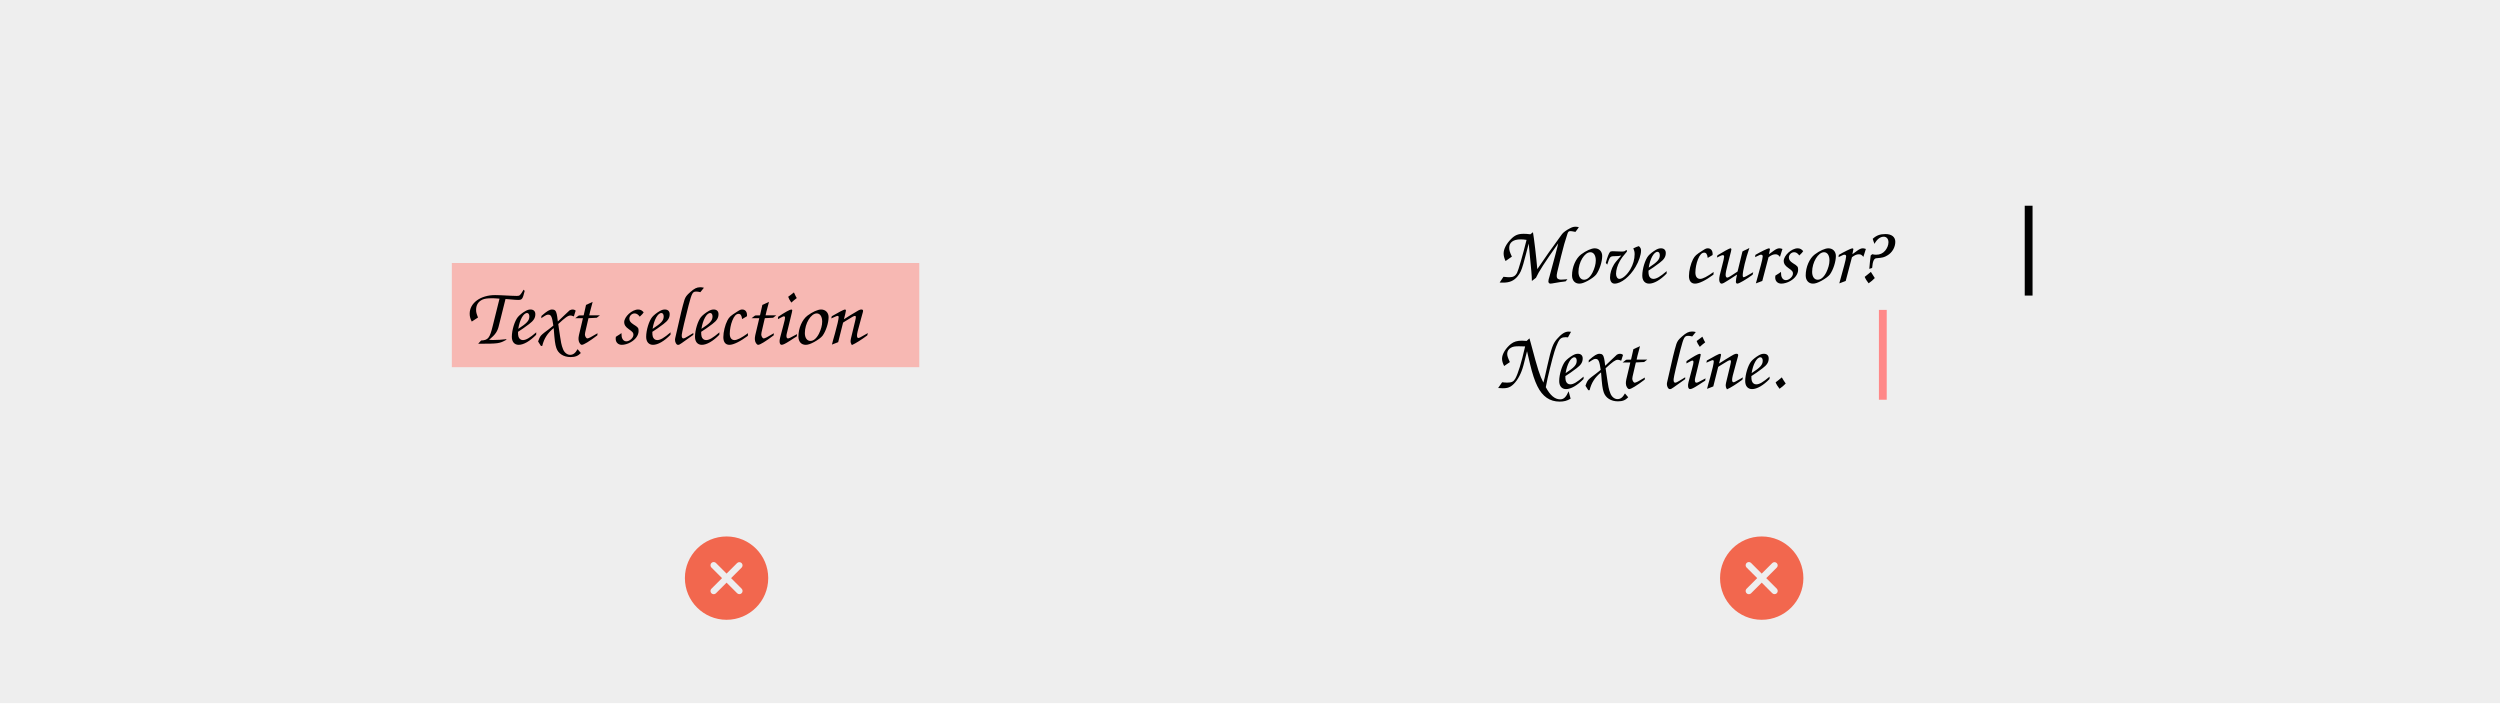
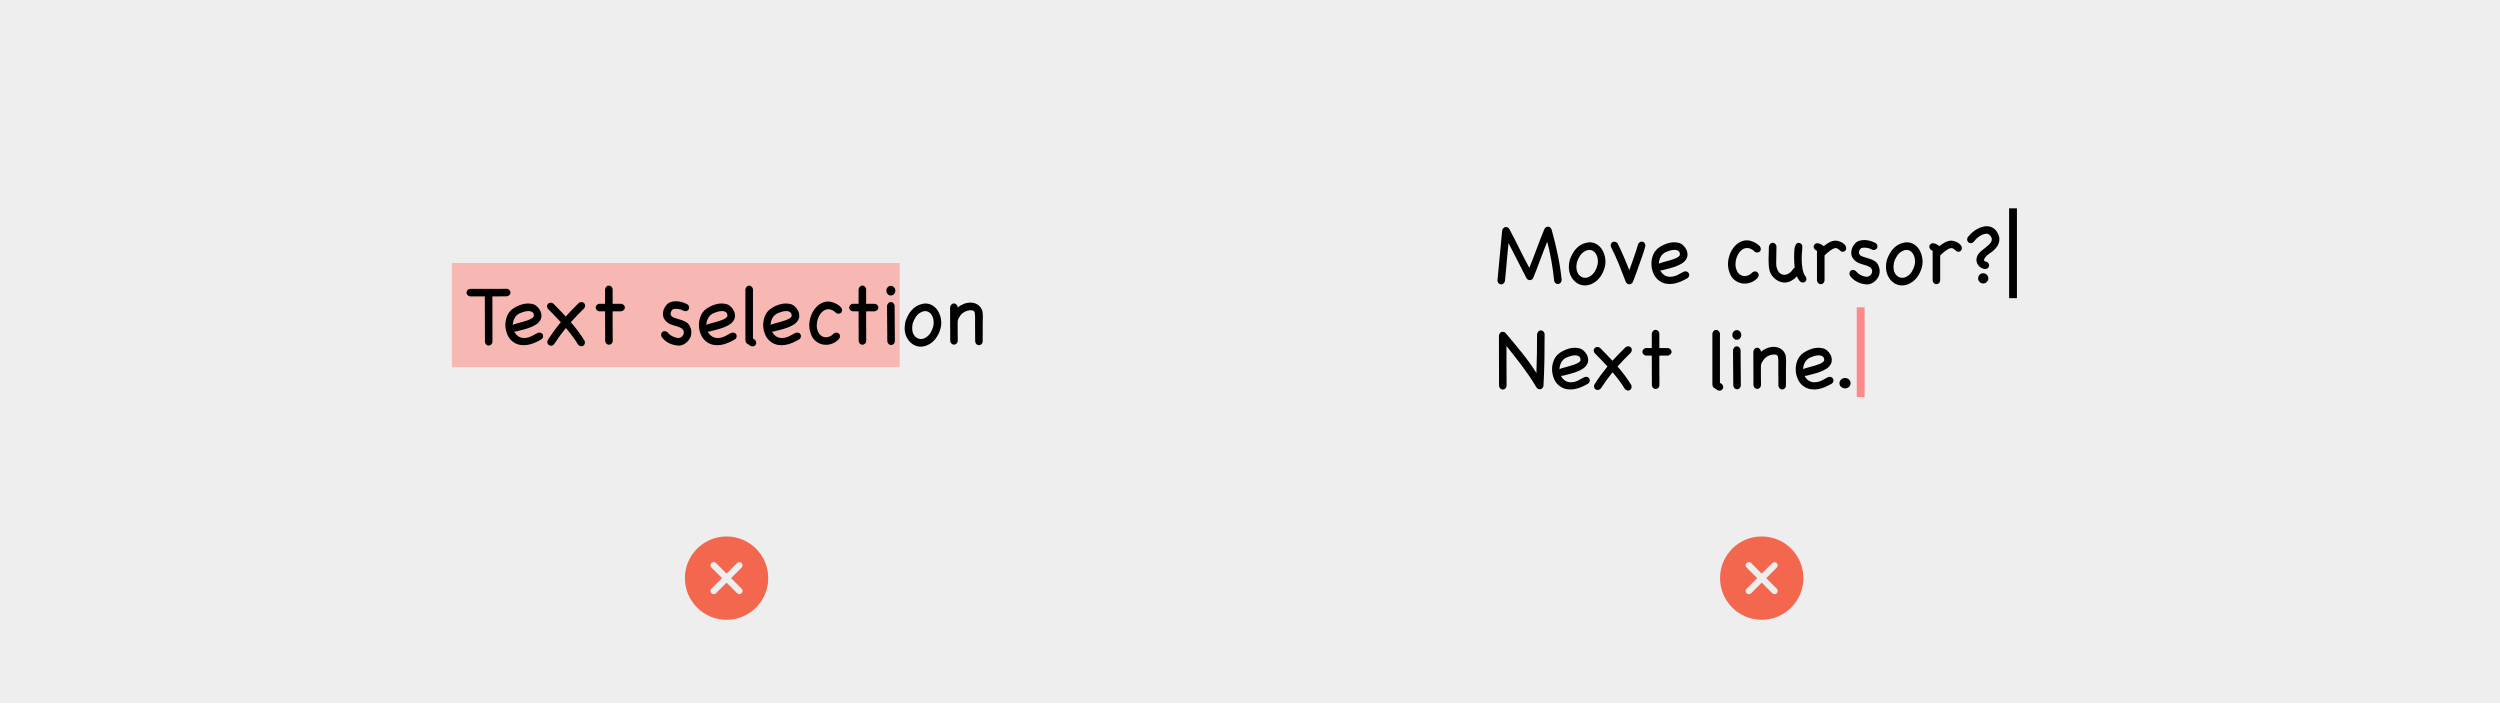
<svg xmlns="http://www.w3.org/2000/svg" width="1920" height="540" viewBox="0 0 1920 540">
  <defs>
    <clipPath id="b">
      <rect width="1920" height="540" />
    </clipPath>
  </defs>
  <g id="a" clip-path="url(#b)">
    <rect width="1920" height="540" fill="#eee" />
-     <rect width="359" height="80" transform="translate(347 202)" fill="#ff8177" opacity="0.5" />
-     <text transform="translate(357 264)" font-size="64" font-family="ComicSansMS, Comic Sans MS">
-       <tspan x="0" y="0">Text selection</tspan>
-     </text>
-     <text transform="translate(1148 217)" font-size="64" font-family="ComicSansMS, Comic Sans MS">
-       <tspan x="0" y="0">Move cursor?</tspan>
-     </text>
-     <text transform="translate(1148 298)" font-size="64" font-family="ComicSansMS, Comic Sans MS">
-       <tspan x="0" y="0">Next line.</tspan>
-     </text>
-     <rect width="6" height="69" transform="translate(1555 158)" />
-     <rect width="6" height="69" transform="translate(1443 238)" fill="#f88" />
+     <rect width="344" height="80" transform="translate(347 202)" fill="#ff8177" opacity="0.5" />
+     <path d="M32.6-42.219a3.8,3.8,0,0,1,1.909,1.273,2.562,2.562,0,0,1,.566,1.768,2.729,2.729,0,0,1-.778,1.733,3.906,3.906,0,0,1-2.122,1.025l-11.032.071.071,34.51A3.366,3.366,0,0,1,20.261.6a2.813,2.813,0,0,1-1.945.813A2.741,2.741,0,0,1,16.477.672a3.574,3.574,0,0,1-1.061-2.3l-.071-34.723H4.172a3.7,3.7,0,0,1-2.228-1.167,2.569,2.569,0,0,1-.672-1.874A2.994,2.994,0,0,1,2.157-41.3a3.23,3.23,0,0,1,2.44-.849H24.61q2.829,0,4.986-.035T32.6-42.219ZM55.8-8.274a3.462,3.462,0,0,1,2.546-.141,2.771,2.771,0,0,1,1.52,1.344A2.768,2.768,0,0,1,60-5.021a3.293,3.293,0,0,1-1.662,1.909A45.227,45.227,0,0,1,53.322-.636,23.013,23.013,0,0,1,47.876.919,16.874,16.874,0,0,1,42.431.884a12.935,12.935,0,0,1-5.162-2.157,13,13,0,0,1-4.526-5.551,18.62,18.62,0,0,1-1.627-7.284A17.962,17.962,0,0,1,32.5-21.392a12.406,12.406,0,0,1,4.561-5.622A24.829,24.829,0,0,1,44.128-30.3a15.525,15.525,0,0,1,7.708-.248,7.678,7.678,0,0,1,3.465,1.8,11.272,11.272,0,0,1,2.51,3.182,8.716,8.716,0,0,1,1.025,3.819,6.752,6.752,0,0,1-.99,3.783A10.088,10.088,0,0,1,54.382-14.6a26.968,26.968,0,0,1-4.915,2.334,50.333,50.333,0,0,1-5.3,1.591q-2.652.636-4.632,1.2a3.826,3.826,0,0,1-1.627.071,9.218,9.218,0,0,0,3.147,3.713,7.906,7.906,0,0,0,5.2,1.238,12.9,12.9,0,0,0,4.986-1.379Q53.746-7.072,55.8-8.274ZM42.007-23.337a8.759,8.759,0,0,0-3.89,3.783,10.936,10.936,0,0,0-1.273,5.127,4.591,4.591,0,0,1,1.061-.566q1.273-.354,2.581-.743t2.652-.743q.849-.212,2.3-.636t3.006-.99a17.415,17.415,0,0,0,2.829-1.308,3.97,3.97,0,0,0,1.7-1.662q.141-2.334-1.131-3.182A5.354,5.354,0,0,0,48.8-25.1a12.229,12.229,0,0,0-3.677.6A25.422,25.422,0,0,0,42.007-23.337Zm45.33-7.779a3.409,3.409,0,0,1,2.369-.919,2.785,2.785,0,0,1,1.874.778,2.785,2.785,0,0,1,.778,1.874,3.409,3.409,0,0,1-.919,2.369q-2.617,2.546-5.127,5.162t-4.915,5.3q2.97,3.394,5.622,6.966T92-2.192A3.453,3.453,0,0,1,92.04.141a2.8,2.8,0,0,1-1.167,1.45,2.716,2.716,0,0,1-1.8.318A3.6,3.6,0,0,1,87.054.778Q85-2.617,82.6-5.834t-5.021-6.259A143.08,143.08,0,0,0,68.667.141,3.353,3.353,0,0,1,66.51,1.485a2.785,2.785,0,0,1-2.015-.46A2.772,2.772,0,0,1,63.4-.743a3.359,3.359,0,0,1,.6-2.51q2.192-3.465,4.632-6.789t5.056-6.506q-2.263-2.475-4.632-4.915l-4.773-4.915a3.443,3.443,0,0,1-1.167-2.3,2.612,2.612,0,0,1,.636-1.909,2.99,2.99,0,0,1,1.839-.919,3.3,3.3,0,0,1,2.44.743q2.4,2.475,4.809,4.915t4.667,4.915q2.334-2.617,4.809-5.162T87.337-31.116Zm16.194,6.223a3.574,3.574,0,0,1-2.3-1.061,2.741,2.741,0,0,1-.743-1.839,2.992,2.992,0,0,1,.813-1.945,3.027,3.027,0,0,1,2.44-.955h3.96V-41.865a4.145,4.145,0,0,1,1.131-2.122,2.556,2.556,0,0,1,1.768-.707,2.763,2.763,0,0,1,1.733.636,3.57,3.57,0,0,1,1.167,1.98v11.386h6.789a3.57,3.57,0,0,1,1.98,1.167,2.763,2.763,0,0,1,.636,1.733,2.556,2.556,0,0,1-.707,1.768,4.145,4.145,0,0,1-2.122,1.131H113.5q-.071,5.445,0,11.209t.071,11.209a3.027,3.027,0,0,1-.955,2.44,2.992,2.992,0,0,1-1.945.813,2.741,2.741,0,0,1-1.839-.743,3.574,3.574,0,0,1-1.061-2.3q0-5.516-.035-11.315T107.7-24.893ZM151.2-5.162a3.534,3.534,0,0,1-.424-2.3,2.9,2.9,0,0,1,.884-1.627,2.5,2.5,0,0,1,1.733-.6,3.884,3.884,0,0,1,2.192.778,11.577,11.577,0,0,0,3.854,3.182,12.782,12.782,0,0,0,4.773,1.344l1.485-.424q.566-.424.778-.566a2.152,2.152,0,0,0,.318-.248q.106-.106.283-.318t.6-.778a2.765,2.765,0,0,0,.212-.566,5.017,5.017,0,0,1,.212-.636,5.169,5.169,0,0,1,.035-.636,5.169,5.169,0,0,0,.035-.636l-.424-1.273q-.212-.283-.46-.566t-.46-.566a13.156,13.156,0,0,0-3.536-1.627q-1.768-.5-3.43-1.025a19.509,19.509,0,0,1-3.253-1.379,9.3,9.3,0,0,1-3.006-2.758,6.677,6.677,0,0,1-1.45-3.925,10.164,10.164,0,0,1,.707-4.278,10.664,10.664,0,0,1,2.4-3.642,7.12,7.12,0,0,1,3.642-2.015,14.5,14.5,0,0,1,6.046-.141,20.1,20.1,0,0,1,5.764,1.98,3.36,3.36,0,0,1,1.485,2.086,2.75,2.75,0,0,1-.318,2.015,2.873,2.873,0,0,1-1.627,1.2,3.3,3.3,0,0,1-2.51-.354,10.846,10.846,0,0,0-3.571-1.2,12.721,12.721,0,0,0-3.783,0,1.631,1.631,0,0,1-.46.212,1.631,1.631,0,0,0-.46.212,6.124,6.124,0,0,0-1.132,1.662,4.4,4.4,0,0,0-.283,2.015,4.7,4.7,0,0,0,.354.849,4.616,4.616,0,0,0,.424.5,4.616,4.616,0,0,1,.424.5,16.669,16.669,0,0,0,3.713,1.45q2.015.53,3.925,1.2a15.5,15.5,0,0,1,3.536,1.768,7.2,7.2,0,0,1,2.546,3.218,10.178,10.178,0,0,1,.53,7.425A11.259,11.259,0,0,1,168.8.071a10.267,10.267,0,0,1-2.051.955,6.544,6.544,0,0,1-2.122.389,17.419,17.419,0,0,1-7.5-1.733A15.211,15.211,0,0,1,151.2-5.162Zm53.251-3.112a3.462,3.462,0,0,1,2.546-.141,2.771,2.771,0,0,1,1.52,1.344,2.768,2.768,0,0,1,.141,2.051,3.293,3.293,0,0,1-1.662,1.909,45.227,45.227,0,0,1-5.021,2.475A23.013,23.013,0,0,1,196.526.919a16.874,16.874,0,0,1-5.445-.035,12.935,12.935,0,0,1-5.162-2.157,13,13,0,0,1-4.526-5.551,18.62,18.62,0,0,1-1.627-7.284,17.962,17.962,0,0,1,1.379-7.284,12.406,12.406,0,0,1,4.561-5.622,24.829,24.829,0,0,1,7.072-3.288,15.525,15.525,0,0,1,7.708-.248,7.678,7.678,0,0,1,3.465,1.8,11.272,11.272,0,0,1,2.51,3.182,8.716,8.716,0,0,1,1.025,3.819,6.752,6.752,0,0,1-.99,3.783,10.088,10.088,0,0,1-3.465,3.359,26.967,26.967,0,0,1-4.915,2.334,50.333,50.333,0,0,1-5.3,1.591q-2.652.636-4.632,1.2a3.826,3.826,0,0,1-1.627.071A9.218,9.218,0,0,0,189.7-5.693a7.906,7.906,0,0,0,5.2,1.238,12.9,12.9,0,0,0,4.986-1.379Q202.4-7.072,204.446-8.274Zm-13.79-15.063a8.759,8.759,0,0,0-3.89,3.783,10.936,10.936,0,0,0-1.273,5.127,4.591,4.591,0,0,1,1.061-.566q1.273-.354,2.581-.743t2.652-.743q.849-.212,2.3-.636t3.006-.99a17.414,17.414,0,0,0,2.829-1.308,3.97,3.97,0,0,0,1.7-1.662q.141-2.334-1.131-3.182a5.354,5.354,0,0,0-3.041-.849,12.23,12.23,0,0,0-3.677.6A25.421,25.421,0,0,0,190.656-23.337ZM222.267-3.394a3.36,3.36,0,0,1,1.485,2.086,2.75,2.75,0,0,1-.318,2.015,2.873,2.873,0,0,1-1.627,1.2,3.3,3.3,0,0,1-2.51-.354L218.024.707q-.636-.424-1.344-.849a3.206,3.206,0,0,1-.849-1.061,6.1,6.1,0,0,1-.354-1.414V-41.865a3.6,3.6,0,0,1,1.1-2.051,2.738,2.738,0,0,1,1.7-.743,2.676,2.676,0,0,1,1.733.6,3.818,3.818,0,0,1,1.273,1.98V-4.031q.212.141.46.318A3.949,3.949,0,0,0,222.267-3.394Zm31.54-4.88a3.462,3.462,0,0,1,2.546-.141,2.771,2.771,0,0,1,1.52,1.344,2.767,2.767,0,0,1,.141,2.051,3.293,3.293,0,0,1-1.662,1.909,45.227,45.227,0,0,1-5.021,2.475A23.013,23.013,0,0,1,245.887.919a16.874,16.874,0,0,1-5.445-.035,12.935,12.935,0,0,1-5.162-2.157,13,13,0,0,1-4.526-5.551,18.62,18.62,0,0,1-1.627-7.284,17.962,17.962,0,0,1,1.379-7.284,12.406,12.406,0,0,1,4.561-5.622,24.829,24.829,0,0,1,7.072-3.288,15.525,15.525,0,0,1,7.708-.248,7.678,7.678,0,0,1,3.465,1.8,11.272,11.272,0,0,1,2.51,3.182,8.716,8.716,0,0,1,1.025,3.819,6.752,6.752,0,0,1-.99,3.783,10.088,10.088,0,0,1-3.465,3.359,26.967,26.967,0,0,1-4.915,2.334,50.333,50.333,0,0,1-5.3,1.591q-2.652.636-4.632,1.2a3.826,3.826,0,0,1-1.627.071,9.218,9.218,0,0,0,3.147,3.713,7.906,7.906,0,0,0,5.2,1.238,12.9,12.9,0,0,0,4.986-1.379Q251.757-7.072,253.808-8.274Zm-13.79-15.063a8.759,8.759,0,0,0-3.89,3.783,10.936,10.936,0,0,0-1.273,5.127,4.591,4.591,0,0,1,1.061-.566q1.273-.354,2.581-.743t2.652-.743q.849-.212,2.3-.636t3.006-.99a17.414,17.414,0,0,0,2.829-1.308,3.97,3.97,0,0,0,1.7-1.662q.141-2.334-1.131-3.182a5.354,5.354,0,0,0-3.041-.849,12.23,12.23,0,0,0-3.677.6A25.421,25.421,0,0,0,240.018-23.337Zm43.067,15.7a3.409,3.409,0,0,1,2.369-.919,2.785,2.785,0,0,1,1.874.778,2.785,2.785,0,0,1,.778,1.874,3.409,3.409,0,0,1-.919,2.369A12.963,12.963,0,0,1,281.706.071a13.157,13.157,0,0,1-6.223.6,12.345,12.345,0,0,1-5.693-2.44A11.707,11.707,0,0,1,265.9-7.143a18.868,18.868,0,0,1-1.132-4.031,17.838,17.838,0,0,1-.212-4.172,21.89,21.89,0,0,1,1.591-6.824,19.173,19.173,0,0,1,3.748-5.976,14.105,14.105,0,0,1,5.587-3.713,10.74,10.74,0,0,1,7.036.035,17.943,17.943,0,0,1,3.465,1.556,15.017,15.017,0,0,1,2.97,2.334,3.884,3.884,0,0,1,.778,2.192,2.5,2.5,0,0,1-.6,1.733,2.9,2.9,0,0,1-1.627.884,3.534,3.534,0,0,1-2.3-.424,9.4,9.4,0,0,0-4.526-2.793,6.424,6.424,0,0,0-4.066.389,8.811,8.811,0,0,0-3.324,2.723,14.02,14.02,0,0,0-2.228,4.243,15.766,15.766,0,0,0-.778,4.95,11.462,11.462,0,0,0,.99,4.773,7.14,7.14,0,0,0,2.3,3.041,6.311,6.311,0,0,0,3.076,1.238,7.09,7.09,0,0,0,3.359-.5A8.045,8.045,0,0,0,283.085-7.638Zm15.134-17.255a3.574,3.574,0,0,1-2.3-1.061,2.741,2.741,0,0,1-.743-1.839,2.992,2.992,0,0,1,.813-1.945,3.027,3.027,0,0,1,2.44-.955h3.96V-41.865a4.145,4.145,0,0,1,1.131-2.122,2.557,2.557,0,0,1,1.768-.707,2.763,2.763,0,0,1,1.733.636,3.57,3.57,0,0,1,1.167,1.98v11.386h6.789a3.57,3.57,0,0,1,1.98,1.167,2.763,2.763,0,0,1,.636,1.733,2.556,2.556,0,0,1-.707,1.768,4.146,4.146,0,0,1-2.122,1.131H308.19q-.071,5.445,0,11.209t.071,11.209a3.027,3.027,0,0,1-.955,2.44,2.992,2.992,0,0,1-1.945.813,2.741,2.741,0,0,1-1.839-.743,3.574,3.574,0,0,1-1.061-2.3q0-5.516-.035-11.315t-.035-11.315Zm32.035,22.63A3.366,3.366,0,0,1,329.3.177a2.814,2.814,0,0,1-1.945.813,2.741,2.741,0,0,1-1.839-.743,3.574,3.574,0,0,1-1.061-2.3q-.071-6.648-.106-13.578t-.106-13.578a4.146,4.146,0,0,1,1.132-2.122,2.556,2.556,0,0,1,1.768-.707,2.763,2.763,0,0,1,1.733.636,3.57,3.57,0,0,1,1.167,1.98q.071,6.648.106,13.578T330.254-2.263Zm-6.506-38.471a3.817,3.817,0,0,1,.99-2.652,3.122,3.122,0,0,1,2.4-1.1,3.23,3.23,0,0,1,2.44,1.1,3.742,3.742,0,0,1,1.025,2.652,3.654,3.654,0,0,1-1.025,2.581,3.23,3.23,0,0,1-2.44,1.1,3.122,3.122,0,0,1-2.4-1.1A3.726,3.726,0,0,1,323.748-40.734Zm14.709,23.408a31.654,31.654,0,0,1,1.909-4.42,19.922,19.922,0,0,1,2.687-3.925,16.383,16.383,0,0,1,3.571-3.041,14.308,14.308,0,0,1,4.491-1.839,10.448,10.448,0,0,1,7.178.636,12.274,12.274,0,0,1,4.915,4.455,17.387,17.387,0,0,1,2.44,6.612,16.693,16.693,0,0,1-.318,7.107,22,22,0,0,1-3.748,7.779,15.411,15.411,0,0,1-6.789,5.233,12.039,12.039,0,0,1-5.834.884,11.2,11.2,0,0,1-5.021-1.8,13.25,13.25,0,0,1-3.783-3.89,14.941,14.941,0,0,1-2.122-5.445,15.593,15.593,0,0,1-.247-3.748,27.985,27.985,0,0,1,.46-3.677Zm5.516,1.627a26.966,26.966,0,0,0-.389,2.723,12.765,12.765,0,0,0,.106,2.793,7.761,7.761,0,0,0,1.2,3.43,7.086,7.086,0,0,0,2.4,2.334,5.948,5.948,0,0,0,3.147.778,7.057,7.057,0,0,0,3.5-1.1,10.869,10.869,0,0,0,3.713-3.677,18.7,18.7,0,0,0,2.086-4.88,11.543,11.543,0,0,0,.247-4.526,10.664,10.664,0,0,0-1.45-4.243,6.5,6.5,0,0,0-3.041-2.652,5.794,5.794,0,0,0-4.526.248,9.925,9.925,0,0,0-4.455,3.607A21.052,21.052,0,0,0,343.973-15.7ZM397.719-2.122a3.366,3.366,0,0,1-.955,2.44,2.814,2.814,0,0,1-1.945.813,2.741,2.741,0,0,1-1.839-.743,3.574,3.574,0,0,1-1.061-2.3q0-3.253-.035-6.471t-.035-6.471q0-2.334.035-4.667a28.244,28.244,0,0,0-.318-4.667,2.58,2.58,0,0,0-1.238-1.308,4.6,4.6,0,0,0-1.591-.248A10.493,10.493,0,0,0,384-24.575a9.225,9.225,0,0,0-3.677,3.218q-.778,1.2-1.238,2.015a6.041,6.041,0,0,0-.6,2.369v7.213q0,3.607.071,7.213a3.366,3.366,0,0,1-.955,2.44,2.814,2.814,0,0,1-1.945.813,2.741,2.741,0,0,1-1.839-.743,3.574,3.574,0,0,1-1.061-2.3V-8.91q0-3.182-.035-6.294t-.035-6.329v-6.612a4.145,4.145,0,0,1,1.131-2.122,2.557,2.557,0,0,1,1.768-.707,2.763,2.763,0,0,1,1.733.636,3.571,3.571,0,0,1,1.167,1.98v.566a16.193,16.193,0,0,1,4.632-2.793,13.979,13.979,0,0,1,5.2-1.025,10.45,10.45,0,0,1,4.915,1.2,8.876,8.876,0,0,1,3.713,3.89,6.618,6.618,0,0,1,.672,2.3,27.927,27.927,0,0,1,.212,2.9q.035,1.52-.035,3.112t-.071,3.006V-2.122Z" transform="translate(357 264)" />
+     <path d="M51.341-2.122a3.366,3.366,0,0,1-.955,2.44,2.813,2.813,0,0,1-1.945.813A2.872,2.872,0,0,1,46.568.389a3.241,3.241,0,0,1-1.025-2.3q-.354-3.394-.884-7.178t-1.2-7.638q-.672-3.854-1.485-7.6t-1.733-7Q38.9-28.075,37.551-24.5t-2.723,7.213q-1.379,3.642-2.723,7.249t-2.758,6.86a3.235,3.235,0,0,1-2.475,1.344A3.69,3.69,0,0,1,24.539-2.97l-14-27.368q-.354,3.394-.707,7.143t-.672,7.567Q8.84-11.81,8.486-8.062T7.779-.919A4,4,0,0,1,6.506.849a2.726,2.726,0,0,1-1.627.566A2.675,2.675,0,0,1,3.041.636a3.375,3.375,0,0,1-.99-2.263q.424-4.526.884-9.37t.919-9.759q.46-4.915.919-9.794t.884-9.406a3.553,3.553,0,0,1,1.1-1.98,2.684,2.684,0,0,1,1.8-.707,3.1,3.1,0,0,1,2.617,1.556q1.909,3.465,3.819,7.249T18.811-26.2q1.909,3.854,3.854,7.638t3.854,7.249q1.414-3.465,2.864-7.249t2.9-7.638q1.45-3.854,2.9-7.673t2.935-7.284A3.9,3.9,0,0,1,39.39-42.5a2.843,2.843,0,0,1,1.485-.424,2.677,2.677,0,0,1,1.662.636A3.507,3.507,0,0,1,43.7-40.451q1.273,4.455,2.44,9.264t2.192,9.724q1.025,4.915,1.8,9.83T51.341-2.122Zm6.223-15.2a31.656,31.656,0,0,1,1.909-4.42,19.923,19.923,0,0,1,2.687-3.925,16.383,16.383,0,0,1,3.571-3.041,14.308,14.308,0,0,1,4.491-1.839,10.448,10.448,0,0,1,7.178.636,12.274,12.274,0,0,1,4.915,4.455,17.388,17.388,0,0,1,2.44,6.612,16.693,16.693,0,0,1-.318,7.107A22,22,0,0,1,80.689-3.96,15.411,15.411,0,0,1,73.9,1.273a12.039,12.039,0,0,1-5.834.884,11.2,11.2,0,0,1-5.021-1.8,13.25,13.25,0,0,1-3.783-3.89A14.941,14.941,0,0,1,57.14-8.981a15.592,15.592,0,0,1-.248-3.748,27.99,27.99,0,0,1,.46-3.677ZM63.081-15.7a26.965,26.965,0,0,0-.389,2.723,12.765,12.765,0,0,0,.106,2.793A7.761,7.761,0,0,0,64-6.754,7.086,7.086,0,0,0,66.4-4.42a5.948,5.948,0,0,0,3.147.778,7.057,7.057,0,0,0,3.5-1.1,10.869,10.869,0,0,0,3.713-3.677,18.7,18.7,0,0,0,2.086-4.88,11.543,11.543,0,0,0,.248-4.526,10.664,10.664,0,0,0-1.45-4.243,6.5,6.5,0,0,0-3.041-2.652,5.794,5.794,0,0,0-4.526.248,9.925,9.925,0,0,0-4.455,3.607A21.051,21.051,0,0,0,63.081-15.7Zm47.028-13.931a3.561,3.561,0,0,1,1.662-1.591,2.779,2.779,0,0,1,1.839-.141,2.652,2.652,0,0,1,1.485,1.131,3.531,3.531,0,0,1,.53,2.228q-.99,3.819-2.3,7.461t-2.581,7.319q-1.2,3.394-2.369,6.683T105.794,0a3.053,3.053,0,0,1-2.829,1.344,3.132,3.132,0,0,1-2.4-1.98q-2.546-6.718-5.2-13.3t-5.9-12.941a3.3,3.3,0,0,1-.354-2.51,2.873,2.873,0,0,1,1.2-1.627,2.75,2.75,0,0,1,2.015-.318,3.36,3.36,0,0,1,2.086,1.485q2.475,4.95,4.667,10.042t4.243,10.325q.5-1.344.955-2.687t.955-2.687q1.273-3.677,2.546-7.319T110.108-29.631ZM144.972-8.274a3.462,3.462,0,0,1,2.546-.141,2.771,2.771,0,0,1,1.52,1.344,2.768,2.768,0,0,1,.141,2.051,3.293,3.293,0,0,1-1.662,1.909A45.228,45.228,0,0,1,142.5-.636,23.013,23.013,0,0,1,137.052.919a16.874,16.874,0,0,1-5.445-.035,12.935,12.935,0,0,1-5.162-2.157,13,13,0,0,1-4.526-5.551,18.62,18.62,0,0,1-1.627-7.284,17.962,17.962,0,0,1,1.379-7.284,12.406,12.406,0,0,1,4.561-5.622A24.829,24.829,0,0,1,133.3-30.3a15.525,15.525,0,0,1,7.708-.248,7.678,7.678,0,0,1,3.465,1.8,11.272,11.272,0,0,1,2.51,3.182,8.716,8.716,0,0,1,1.025,3.819,6.752,6.752,0,0,1-.99,3.783,10.088,10.088,0,0,1-3.465,3.359,26.967,26.967,0,0,1-4.915,2.334,50.333,50.333,0,0,1-5.3,1.591q-2.652.636-4.632,1.2a3.826,3.826,0,0,1-1.627.071,9.218,9.218,0,0,0,3.147,3.713,7.906,7.906,0,0,0,5.2,1.238,12.9,12.9,0,0,0,4.986-1.379Q142.922-7.072,144.972-8.274Zm-13.79-15.063a8.759,8.759,0,0,0-3.889,3.783,10.936,10.936,0,0,0-1.273,5.127,4.592,4.592,0,0,1,1.061-.566q1.273-.354,2.581-.743t2.652-.743q.849-.212,2.3-.636t3.006-.99a17.415,17.415,0,0,0,2.829-1.308,3.97,3.97,0,0,0,1.7-1.662q.141-2.334-1.132-3.182a5.354,5.354,0,0,0-3.041-.849,12.23,12.23,0,0,0-3.677.6A25.421,25.421,0,0,0,131.182-23.337Zm66.475,15.7a3.409,3.409,0,0,1,2.369-.919,2.785,2.785,0,0,1,1.874.778,2.785,2.785,0,0,1,.778,1.874,3.409,3.409,0,0,1-.919,2.369A12.963,12.963,0,0,1,196.278.071a13.157,13.157,0,0,1-6.223.6,12.345,12.345,0,0,1-5.693-2.44,11.708,11.708,0,0,1-3.889-5.375,18.87,18.87,0,0,1-1.131-4.031,17.84,17.84,0,0,1-.212-4.172,21.89,21.89,0,0,1,1.591-6.824,19.173,19.173,0,0,1,3.748-5.976,14.1,14.1,0,0,1,5.587-3.713,10.74,10.74,0,0,1,7.036.035,17.943,17.943,0,0,1,3.465,1.556,15.017,15.017,0,0,1,2.97,2.334,3.884,3.884,0,0,1,.778,2.192,2.5,2.5,0,0,1-.6,1.733,2.9,2.9,0,0,1-1.627.884,3.534,3.534,0,0,1-2.3-.424,9.4,9.4,0,0,0-4.526-2.793,6.424,6.424,0,0,0-4.066.389,8.811,8.811,0,0,0-3.324,2.723,14.021,14.021,0,0,0-2.228,4.243,15.765,15.765,0,0,0-.778,4.95,11.462,11.462,0,0,0,.99,4.773,7.14,7.14,0,0,0,2.3,3.041,6.311,6.311,0,0,0,3.076,1.238,7.09,7.09,0,0,0,3.359-.5A8.046,8.046,0,0,0,197.657-7.638ZM238.533-4.88a3.465,3.465,0,0,1,.778,2.192,2.566,2.566,0,0,1-.778,1.945A2.661,2.661,0,0,1,236.623,0a3.333,3.333,0,0,1-2.687-1.45,14.484,14.484,0,0,1-1.909-3.288,17.378,17.378,0,0,1-4.314,3.359A10.337,10.337,0,0,1,222.621,0a10.267,10.267,0,0,1-3.677-.672,12.906,12.906,0,0,1-3.288-1.839,14.006,14.006,0,0,1-2.687-2.723,11.445,11.445,0,0,1-1.733-3.253,20.409,20.409,0,0,1-.778-4.066q-.212-2.228-.212-4.632,0-2.9.141-5.657t.141-4.88a4.145,4.145,0,0,1,1.131-2.122,2.556,2.556,0,0,1,1.768-.707,2.763,2.763,0,0,1,1.733.636,3.57,3.57,0,0,1,1.167,1.98q0,3.324-.106,6.4t-.106,6.541a11.5,11.5,0,0,0,1.7,6.506,5.264,5.264,0,0,0,4.6,2.546,5.675,5.675,0,0,0,2.122-.424A8.275,8.275,0,0,0,226.51-7.5a11.037,11.037,0,0,0,1.7-1.627q.778-.919,1.414-1.839a1.346,1.346,0,0,1,.354-.248,1.346,1.346,0,0,0,.354-.248A59.893,59.893,0,0,1,229.9-18.6q0-2.051.035-4.137a23.4,23.4,0,0,1,.354-3.819,7.389,7.389,0,0,1,1.061-2.829,2.378,2.378,0,0,1,2.086-1.1,2.692,2.692,0,0,1,1.909.813A3.13,3.13,0,0,1,236.2-27.3a38.5,38.5,0,0,1-.248,3.96,46.286,46.286,0,0,0-.248,4.88q0,1.98.141,3.96a36.906,36.906,0,0,0,.46,3.783,20.244,20.244,0,0,0,.849,3.288A8.745,8.745,0,0,0,238.533-4.88Zm8.415-19.73a4.031,4.031,0,0,1-1.556-1.344,2.879,2.879,0,0,1-.5-1.556,2.632,2.632,0,0,1,.778-1.874A2.8,2.8,0,0,1,247.8-30.2a6.058,6.058,0,0,1,2.475.707,8.362,8.362,0,0,1,2.334,1.556,24.548,24.548,0,0,1,4.526-3.041,10.245,10.245,0,0,1,4.738-1.2,8.8,8.8,0,0,1,2.051.354,11.986,11.986,0,0,1,2.652,1.061,8.238,8.238,0,0,1,2.3,1.839,3.854,3.854,0,0,1,.99,2.617,2.566,2.566,0,0,1-.778,1.945,2.661,2.661,0,0,1-1.909.743,2.209,2.209,0,0,1-1.379-.46q-.6-.46-1.2-.99a9.96,9.96,0,0,0-1.273-.955,2.787,2.787,0,0,0-1.52-.424,4.757,4.757,0,0,0-2.157.6,17.964,17.964,0,0,0-2.334,1.45,23.638,23.638,0,0,0-2.228,1.839q-1.061.99-1.839,1.768V-1.98a3.366,3.366,0,0,1-.955,2.44,2.813,2.813,0,0,1-1.945.813A2.741,2.741,0,0,1,248.5.53a3.574,3.574,0,0,1-1.061-2.3V-21.074a1.639,1.639,0,0,0-.035-.318,1.639,1.639,0,0,1-.035-.318,1.639,1.639,0,0,1,.035-.318,1.639,1.639,0,0,0,.035-.318V-24.4A3.881,3.881,0,0,0,246.948-24.61ZM272.831-5.162a3.534,3.534,0,0,1-.424-2.3,2.9,2.9,0,0,1,.884-1.627,2.5,2.5,0,0,1,1.733-.6,3.884,3.884,0,0,1,2.192.778,11.577,11.577,0,0,0,3.854,3.182,12.782,12.782,0,0,0,4.773,1.344l1.485-.424q.566-.424.778-.566a2.151,2.151,0,0,0,.318-.248q.106-.106.283-.318t.6-.778a2.765,2.765,0,0,0,.212-.566,5.019,5.019,0,0,1,.212-.636,5.166,5.166,0,0,1,.035-.636,5.166,5.166,0,0,0,.035-.636l-.424-1.273q-.212-.283-.46-.566t-.46-.566a13.156,13.156,0,0,0-3.536-1.627q-1.768-.5-3.43-1.025a19.508,19.508,0,0,1-3.253-1.379,9.3,9.3,0,0,1-3.006-2.758,6.677,6.677,0,0,1-1.45-3.925,10.164,10.164,0,0,1,.707-4.278,10.665,10.665,0,0,1,2.4-3.642,7.119,7.119,0,0,1,3.642-2.015,14.5,14.5,0,0,1,6.046-.141,20.1,20.1,0,0,1,5.764,1.98,3.36,3.36,0,0,1,1.485,2.086,2.75,2.75,0,0,1-.318,2.015,2.873,2.873,0,0,1-1.627,1.2,3.3,3.3,0,0,1-2.51-.354,10.846,10.846,0,0,0-3.571-1.2,12.721,12.721,0,0,0-3.783,0,1.632,1.632,0,0,1-.46.212,1.632,1.632,0,0,0-.46.212,6.124,6.124,0,0,0-1.131,1.662,4.4,4.4,0,0,0-.283,2.015,4.7,4.7,0,0,0,.354.849,4.616,4.616,0,0,0,.424.5,4.613,4.613,0,0,1,.424.5,16.669,16.669,0,0,0,3.713,1.45q2.015.53,3.925,1.2a15.505,15.505,0,0,1,3.536,1.768,7.2,7.2,0,0,1,2.546,3.218,10.178,10.178,0,0,1,.53,7.425,11.258,11.258,0,0,1-4.7,5.728,10.266,10.266,0,0,1-2.051.955,6.544,6.544,0,0,1-2.122.389,17.419,17.419,0,0,1-7.5-1.733A15.211,15.211,0,0,1,272.831-5.162Zm28.287-12.164a31.654,31.654,0,0,1,1.909-4.42,19.922,19.922,0,0,1,2.687-3.925,16.383,16.383,0,0,1,3.571-3.041,14.308,14.308,0,0,1,4.491-1.839,10.448,10.448,0,0,1,7.178.636,12.274,12.274,0,0,1,4.915,4.455,17.387,17.387,0,0,1,2.44,6.612,16.693,16.693,0,0,1-.318,7.107,22,22,0,0,1-3.748,7.779,15.411,15.411,0,0,1-6.789,5.233,12.039,12.039,0,0,1-5.834.884A11.2,11.2,0,0,1,306.6.354a13.25,13.25,0,0,1-3.783-3.89,14.941,14.941,0,0,1-2.122-5.445,15.593,15.593,0,0,1-.247-3.748,27.985,27.985,0,0,1,.46-3.677Zm5.516,1.627a26.966,26.966,0,0,0-.389,2.723,12.765,12.765,0,0,0,.106,2.793,7.761,7.761,0,0,0,1.2,3.43,7.086,7.086,0,0,0,2.4,2.334,5.948,5.948,0,0,0,3.147.778,7.057,7.057,0,0,0,3.5-1.1,10.869,10.869,0,0,0,3.713-3.677A18.7,18.7,0,0,0,322.4-13.3a11.543,11.543,0,0,0,.247-4.526,10.664,10.664,0,0,0-1.45-4.243,6.5,6.5,0,0,0-3.041-2.652,5.794,5.794,0,0,0-4.526.248,9.925,9.925,0,0,0-4.455,3.607A21.052,21.052,0,0,0,306.634-15.7Zm29.136-8.91a4.031,4.031,0,0,1-1.556-1.344,2.879,2.879,0,0,1-.5-1.556,2.632,2.632,0,0,1,.778-1.874,2.8,2.8,0,0,1,2.122-.813,6.058,6.058,0,0,1,2.475.707,8.362,8.362,0,0,1,2.334,1.556,24.547,24.547,0,0,1,4.526-3.041,10.245,10.245,0,0,1,4.738-1.2,8.8,8.8,0,0,1,2.051.354,11.985,11.985,0,0,1,2.652,1.061,8.237,8.237,0,0,1,2.3,1.839,3.854,3.854,0,0,1,.99,2.617,2.566,2.566,0,0,1-.778,1.945A2.661,2.661,0,0,1,356-23.62a2.209,2.209,0,0,1-1.379-.46q-.6-.46-1.2-.99a9.96,9.96,0,0,0-1.273-.955,2.787,2.787,0,0,0-1.52-.424,4.757,4.757,0,0,0-2.157.6,17.964,17.964,0,0,0-2.334,1.45,23.64,23.64,0,0,0-2.228,1.839q-1.061.99-1.839,1.768V-1.98a3.366,3.366,0,0,1-.955,2.44,2.814,2.814,0,0,1-1.945.813A2.741,2.741,0,0,1,337.326.53a3.574,3.574,0,0,1-1.061-2.3V-21.074a1.64,1.64,0,0,0-.035-.318,1.638,1.638,0,0,1-.035-.318,1.638,1.638,0,0,1,.035-.318,1.64,1.64,0,0,0,.035-.318V-24.4A3.879,3.879,0,0,0,335.77-24.61Zm41.37,8.486a3.341,3.341,0,0,1,2.086,1.45,2.754,2.754,0,0,1,.389,2.015,2.838,2.838,0,0,1-1.167,1.7,3.323,3.323,0,0,1-2.51.5,7.481,7.481,0,0,1-3.536-1.662,7.328,7.328,0,0,1-2.051-2.864A6.809,6.809,0,0,1,370-18.528a7.987,7.987,0,0,1,1.626-3.677,13.193,13.193,0,0,1,2.3-2.3q1.45-1.167,2.935-2.334t2.758-2.369a7.246,7.246,0,0,0,1.8-2.51,3.768,3.768,0,0,0,.071-2.687,6.443,6.443,0,0,0-2.51-2.864l-.424-.141q-.212-.071-.5-.141a10.8,10.8,0,0,0-5.587,1.839,18.157,18.157,0,0,0-4.385,4.1,3.354,3.354,0,0,1-2.157,1.344,2.785,2.785,0,0,1-2.015-.46,2.772,2.772,0,0,1-1.1-1.768,3.359,3.359,0,0,1,.6-2.51,24.719,24.719,0,0,1,3.359-3.536,20.34,20.34,0,0,1,4.172-2.829A18.539,18.539,0,0,1,375.514-43a10.528,10.528,0,0,1,4.455-.035,8.822,8.822,0,0,1,3.925,2.015,11.6,11.6,0,0,1,3.006,4.526,8,8,0,0,1,.636,3.677,10.57,10.57,0,0,1-.849,3.394,11.583,11.583,0,0,1-1.909,3.006,21.5,21.5,0,0,1-2.687,2.581,18.963,18.963,0,0,1-1.733,1.238,19.357,19.357,0,0,0-2.369,1.839,9.819,9.819,0,0,0-1.8,2.122,2.162,2.162,0,0,0-.177,2.157q.141.141.212.141a.812.812,0,0,0,.46.141A1.445,1.445,0,0,1,377.14-16.124ZM371.2-3.253a3.753,3.753,0,0,1,1.131-2.758,3.753,3.753,0,0,1,2.758-1.131,3.871,3.871,0,0,1,2.793,1.131,3.7,3.7,0,0,1,1.167,2.758A3.811,3.811,0,0,1,377.883-.46,3.811,3.811,0,0,1,375.09.707,3.7,3.7,0,0,1,372.331-.46,3.871,3.871,0,0,1,371.2-3.253Z" transform="translate(1148 217)" />
+     <path d="M32.46-41.441a4.145,4.145,0,0,1,1.131-2.122,2.556,2.556,0,0,1,1.768-.707,2.763,2.763,0,0,1,1.733.636,3.57,3.57,0,0,1,1.167,1.98q0,10.113-.141,19.589T37.41-2.475l.071.071H37.41a3.146,3.146,0,0,0-.071.6v.53a3.7,3.7,0,0,1-1.167,1.7A2.577,2.577,0,0,1,34.581.99a3.379,3.379,0,0,1-2.4-1.131,4.624,4.624,0,0,0-.283-.5l-.283-.424H31.54V-1.2q-2.546-4.314-5.233-8.239t-5.516-7.708q-2.829-3.783-5.764-7.5t-6.046-7.6v14.32q0,3.571.035,7.461t.035,8.415A3.366,3.366,0,0,1,8.1.389,2.813,2.813,0,0,1,6.152,1.2,2.741,2.741,0,0,1,4.314.46a3.574,3.574,0,0,1-1.061-2.3q0-9.547-.035-19.341T3.182-40.522A3.662,3.662,0,0,1,4.243-42.5a2.556,2.556,0,0,1,1.768-.707,3.8,3.8,0,0,1,2.122.778q3.253,3.89,6.365,7.6t6.117,7.461Q23.62-23.62,26.449-19.7t5.516,8.168q.283-7.779.389-14.922T32.46-41.441ZM68.667-8.274a3.462,3.462,0,0,1,2.546-.141,2.771,2.771,0,0,1,1.52,1.344,2.768,2.768,0,0,1,.141,2.051,3.293,3.293,0,0,1-1.662,1.909A45.227,45.227,0,0,1,66.192-.636,23.013,23.013,0,0,1,60.747.919,16.874,16.874,0,0,1,55.3.884a12.935,12.935,0,0,1-5.162-2.157,13,13,0,0,1-4.526-5.551,18.62,18.62,0,0,1-1.627-7.284,17.962,17.962,0,0,1,1.379-7.284,12.406,12.406,0,0,1,4.561-5.622A24.829,24.829,0,0,1,57-30.3a15.525,15.525,0,0,1,7.708-.248,7.678,7.678,0,0,1,3.465,1.8,11.272,11.272,0,0,1,2.51,3.182,8.716,8.716,0,0,1,1.025,3.819,6.752,6.752,0,0,1-.99,3.783A10.088,10.088,0,0,1,67.253-14.6a26.968,26.968,0,0,1-4.915,2.334,50.333,50.333,0,0,1-5.3,1.591q-2.652.636-4.632,1.2a3.826,3.826,0,0,1-1.627.071,9.218,9.218,0,0,0,3.147,3.713,7.906,7.906,0,0,0,5.2,1.238,12.9,12.9,0,0,0,4.986-1.379Q66.617-7.072,68.667-8.274ZM54.877-23.337a8.759,8.759,0,0,0-3.889,3.783,10.936,10.936,0,0,0-1.273,5.127,4.591,4.591,0,0,1,1.061-.566q1.273-.354,2.581-.743t2.652-.743q.849-.212,2.3-.636t3.006-.99a17.414,17.414,0,0,0,2.829-1.308,3.969,3.969,0,0,0,1.7-1.662q.141-2.334-1.131-3.182a5.354,5.354,0,0,0-3.041-.849,12.229,12.229,0,0,0-3.677.6A25.422,25.422,0,0,0,54.877-23.337Zm45.33-7.779a3.409,3.409,0,0,1,2.369-.919,2.785,2.785,0,0,1,1.874.778,2.785,2.785,0,0,1,.778,1.874,3.409,3.409,0,0,1-.919,2.369q-2.617,2.546-5.127,5.162t-4.915,5.3q2.97,3.394,5.622,6.966t4.986,7.39A3.453,3.453,0,0,1,104.91.141a2.8,2.8,0,0,1-1.167,1.45,2.716,2.716,0,0,1-1.8.318A3.6,3.6,0,0,1,99.925.778Q97.874-2.617,95.47-5.834t-5.021-6.259A143.078,143.078,0,0,0,81.538.141a3.353,3.353,0,0,1-2.157,1.344,2.785,2.785,0,0,1-2.015-.46,2.772,2.772,0,0,1-1.1-1.768,3.359,3.359,0,0,1,.6-2.51q2.192-3.465,4.632-6.789t5.056-6.506q-2.263-2.475-4.632-4.915l-4.773-4.915a3.443,3.443,0,0,1-1.167-2.3,2.612,2.612,0,0,1,.636-1.909,2.99,2.99,0,0,1,1.839-.919,3.3,3.3,0,0,1,2.44.743q2.4,2.475,4.809,4.915t4.667,4.915q2.334-2.617,4.809-5.162T100.208-31.116ZM116.4-24.893a3.574,3.574,0,0,1-2.3-1.061,2.741,2.741,0,0,1-.743-1.839,2.992,2.992,0,0,1,.813-1.945,3.027,3.027,0,0,1,2.44-.955h3.96V-41.865a4.145,4.145,0,0,1,1.131-2.122,2.556,2.556,0,0,1,1.768-.707,2.763,2.763,0,0,1,1.733.636,3.57,3.57,0,0,1,1.167,1.98v11.386h6.789a3.57,3.57,0,0,1,1.98,1.167,2.763,2.763,0,0,1,.636,1.733,2.556,2.556,0,0,1-.707,1.768,4.145,4.145,0,0,1-2.122,1.131h-6.577q-.071,5.445,0,11.209t.071,11.209a3.027,3.027,0,0,1-.955,2.44,2.992,2.992,0,0,1-1.945.813,2.741,2.741,0,0,1-1.839-.743,3.574,3.574,0,0,1-1.061-2.3q0-5.516-.035-11.315t-.035-11.315ZM173.9-3.394a3.36,3.36,0,0,1,1.485,2.086,2.75,2.75,0,0,1-.318,2.015,2.873,2.873,0,0,1-1.627,1.2,3.3,3.3,0,0,1-2.51-.354L169.653.707q-.636-.424-1.344-.849a3.206,3.206,0,0,1-.849-1.061,6.1,6.1,0,0,1-.354-1.414V-41.865a3.6,3.6,0,0,1,1.1-2.051,2.738,2.738,0,0,1,1.7-.743,2.676,2.676,0,0,1,1.733.6,3.818,3.818,0,0,1,1.273,1.98V-4.031q.212.141.46.318A3.949,3.949,0,0,0,173.9-3.394Zm15.063,1.131A3.366,3.366,0,0,1,188,.177,2.814,2.814,0,0,1,186.06.99a2.741,2.741,0,0,1-1.839-.743,3.574,3.574,0,0,1-1.061-2.3q-.071-6.648-.106-13.578t-.106-13.578a4.145,4.145,0,0,1,1.132-2.122,2.556,2.556,0,0,1,1.768-.707,2.763,2.763,0,0,1,1.733.636,3.57,3.57,0,0,1,1.167,1.98q.071,6.648.106,13.578T188.959-2.263Zm-6.506-38.471a3.817,3.817,0,0,1,.99-2.652,3.122,3.122,0,0,1,2.4-1.1,3.23,3.23,0,0,1,2.44,1.1,3.742,3.742,0,0,1,1.025,2.652,3.654,3.654,0,0,1-1.025,2.581,3.23,3.23,0,0,1-2.44,1.1,3.122,3.122,0,0,1-2.4-1.1A3.726,3.726,0,0,1,182.453-40.734ZM223.611-2.122a3.366,3.366,0,0,1-.955,2.44,2.813,2.813,0,0,1-1.945.813,2.741,2.741,0,0,1-1.839-.743,3.574,3.574,0,0,1-1.061-2.3q0-3.253-.035-6.471t-.035-6.471q0-2.334.035-4.667a28.247,28.247,0,0,0-.318-4.667,2.58,2.58,0,0,0-1.238-1.308,4.6,4.6,0,0,0-1.591-.248,10.493,10.493,0,0,0-4.738,1.167,9.225,9.225,0,0,0-3.677,3.218q-.778,1.2-1.238,2.015a6.041,6.041,0,0,0-.6,2.369v7.213q0,3.607.071,7.213a3.366,3.366,0,0,1-.955,2.44,2.813,2.813,0,0,1-1.945.813,2.741,2.741,0,0,1-1.839-.743,3.574,3.574,0,0,1-1.061-2.3V-8.91q0-3.182-.035-6.294t-.035-6.329v-6.612a4.145,4.145,0,0,1,1.132-2.122,2.556,2.556,0,0,1,1.768-.707,2.763,2.763,0,0,1,1.733.636,3.57,3.57,0,0,1,1.167,1.98v.566a16.193,16.193,0,0,1,4.632-2.793,13.979,13.979,0,0,1,5.2-1.025,10.45,10.45,0,0,1,4.915,1.2,8.876,8.876,0,0,1,3.713,3.89,6.618,6.618,0,0,1,.672,2.3,27.918,27.918,0,0,1,.212,2.9q.035,1.52-.035,3.112t-.071,3.006V-2.122Zm32.177-6.152a3.462,3.462,0,0,1,2.546-.141,2.771,2.771,0,0,1,1.52,1.344A2.767,2.767,0,0,1,260-5.021a3.293,3.293,0,0,1-1.662,1.909,45.228,45.228,0,0,1-5.021,2.475A23.013,23.013,0,0,1,247.867.919a16.874,16.874,0,0,1-5.445-.035,12.935,12.935,0,0,1-5.162-2.157,13,13,0,0,1-4.526-5.551,18.62,18.62,0,0,1-1.627-7.284,17.962,17.962,0,0,1,1.379-7.284,12.406,12.406,0,0,1,4.561-5.622,24.829,24.829,0,0,1,7.072-3.288,15.525,15.525,0,0,1,7.708-.248,7.678,7.678,0,0,1,3.465,1.8,11.273,11.273,0,0,1,2.51,3.182,8.716,8.716,0,0,1,1.025,3.819,6.752,6.752,0,0,1-.99,3.783,10.088,10.088,0,0,1-3.465,3.359,26.967,26.967,0,0,1-4.915,2.334,50.333,50.333,0,0,1-5.3,1.591q-2.652.636-4.632,1.2a3.826,3.826,0,0,1-1.627.071,9.218,9.218,0,0,0,3.147,3.713,7.906,7.906,0,0,0,5.2,1.238,12.9,12.9,0,0,0,4.986-1.379Q253.737-7.072,255.788-8.274ZM242-23.337a8.759,8.759,0,0,0-3.89,3.783,10.936,10.936,0,0,0-1.273,5.127,4.591,4.591,0,0,1,1.061-.566q1.273-.354,2.581-.743t2.652-.743q.849-.212,2.3-.636t3.006-.99a17.414,17.414,0,0,0,2.829-1.308,3.97,3.97,0,0,0,1.7-1.662q.141-2.334-1.131-3.182a5.354,5.354,0,0,0-3.041-.849,12.23,12.23,0,0,0-3.677.6A25.421,25.421,0,0,0,242-23.337Zm31.257,19.66a3.706,3.706,0,0,1-1.238,2.793A4.134,4.134,0,0,1,269.083.283a4.4,4.4,0,0,1-3.147-1.167A3.706,3.706,0,0,1,264.7-3.677a3.818,3.818,0,0,1,1.238-2.829,4.331,4.331,0,0,1,3.147-1.2,4.069,4.069,0,0,1,2.935,1.2A3.818,3.818,0,0,1,273.255-3.677Z" transform="translate(1148 298)" />
+     <rect width="6" height="69" transform="translate(1543 160)" />
+     <rect width="6" height="69" transform="translate(1426 236)" fill="#f88" />
    <path d="M35.375,3.375a32,32,0,1,0,32,32A32,32,0,0,0,35.375,3.375ZM43.483,46.96l-8.108-8.108L27.267,46.96a2.459,2.459,0,1,1-3.477-3.477L31.9,35.375,23.79,27.267a2.459,2.459,0,1,1,3.477-3.477L35.375,31.9l8.108-8.108a2.459,2.459,0,0,1,3.477,3.477l-8.108,8.108,8.108,8.108a2.47,2.47,0,0,1,0,3.477A2.442,2.442,0,0,1,43.483,46.96Z" transform="translate(522.625 408.625)" fill="#f2674e" />
    <path d="M35.375,3.375a32,32,0,1,0,32,32A32,32,0,0,0,35.375,3.375ZM43.483,46.96l-8.108-8.108L27.267,46.96a2.459,2.459,0,1,1-3.477-3.477L31.9,35.375,23.79,27.267a2.459,2.459,0,1,1,3.477-3.477L35.375,31.9l8.108-8.108a2.459,2.459,0,0,1,3.477,3.477l-8.108,8.108,8.108,8.108a2.47,2.47,0,0,1,0,3.477A2.442,2.442,0,0,1,43.483,46.96Z" transform="translate(1317.625 408.625)" fill="#f2674e" />
  </g>
</svg>
